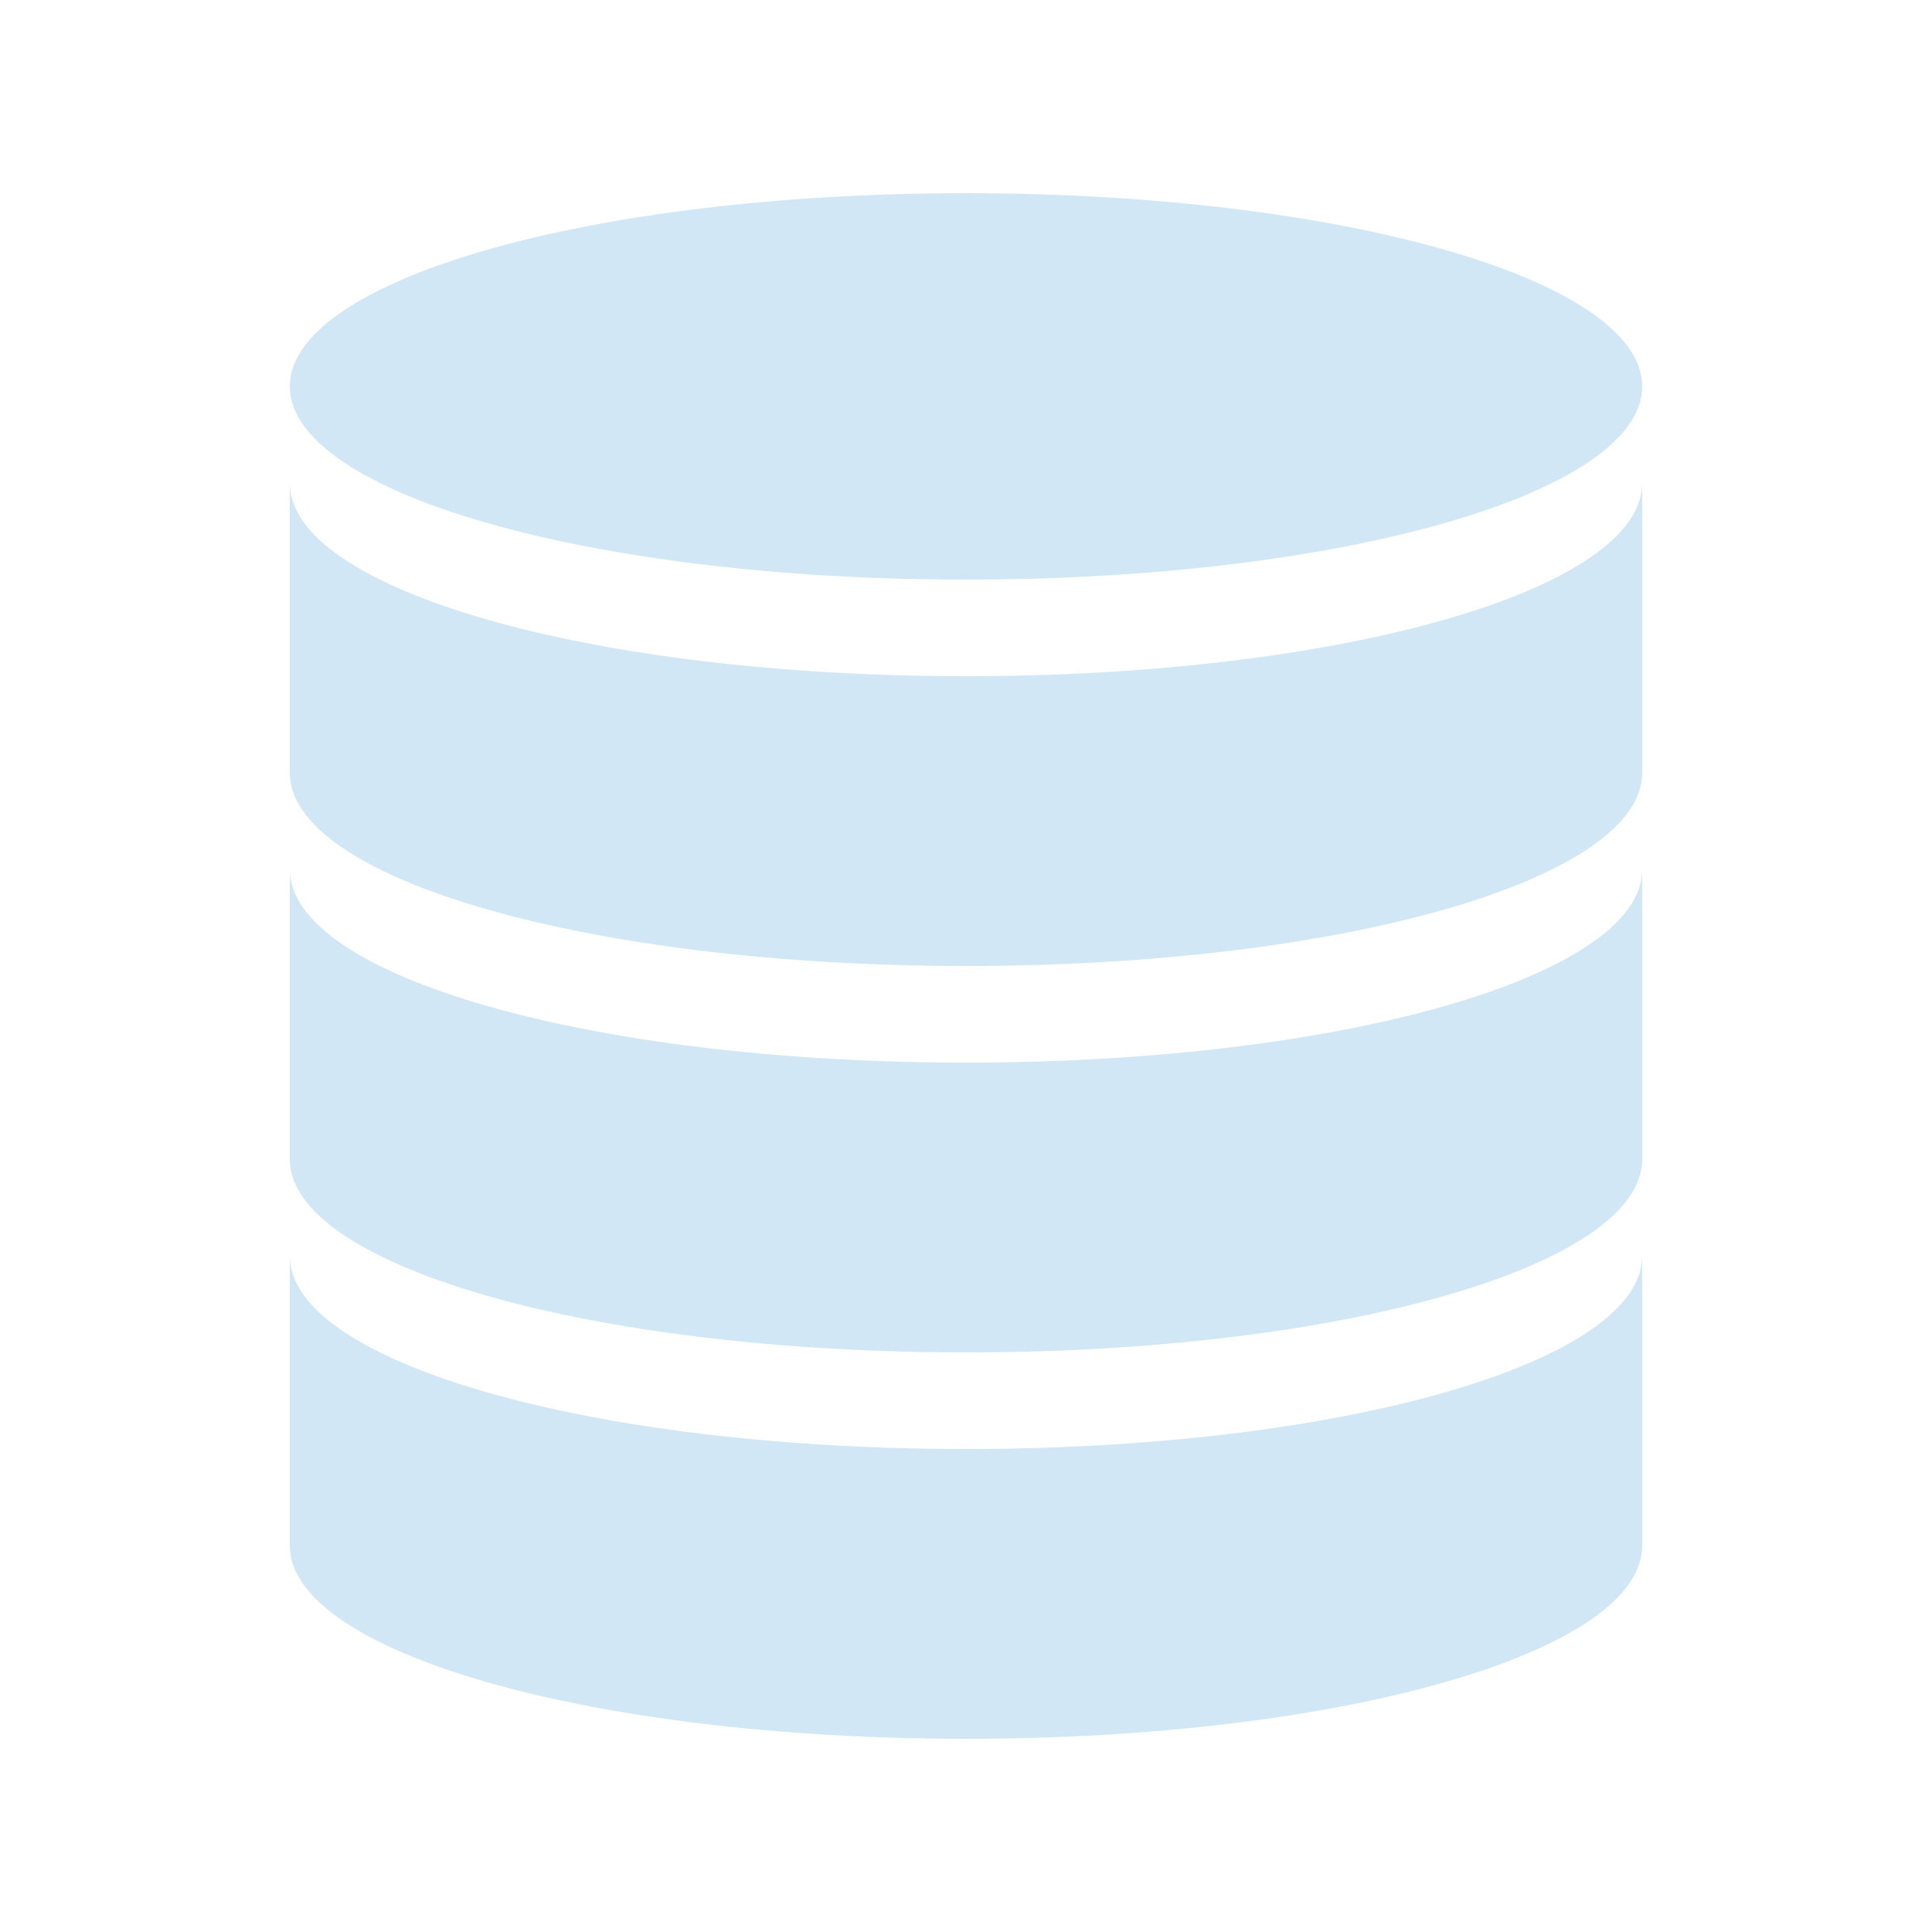
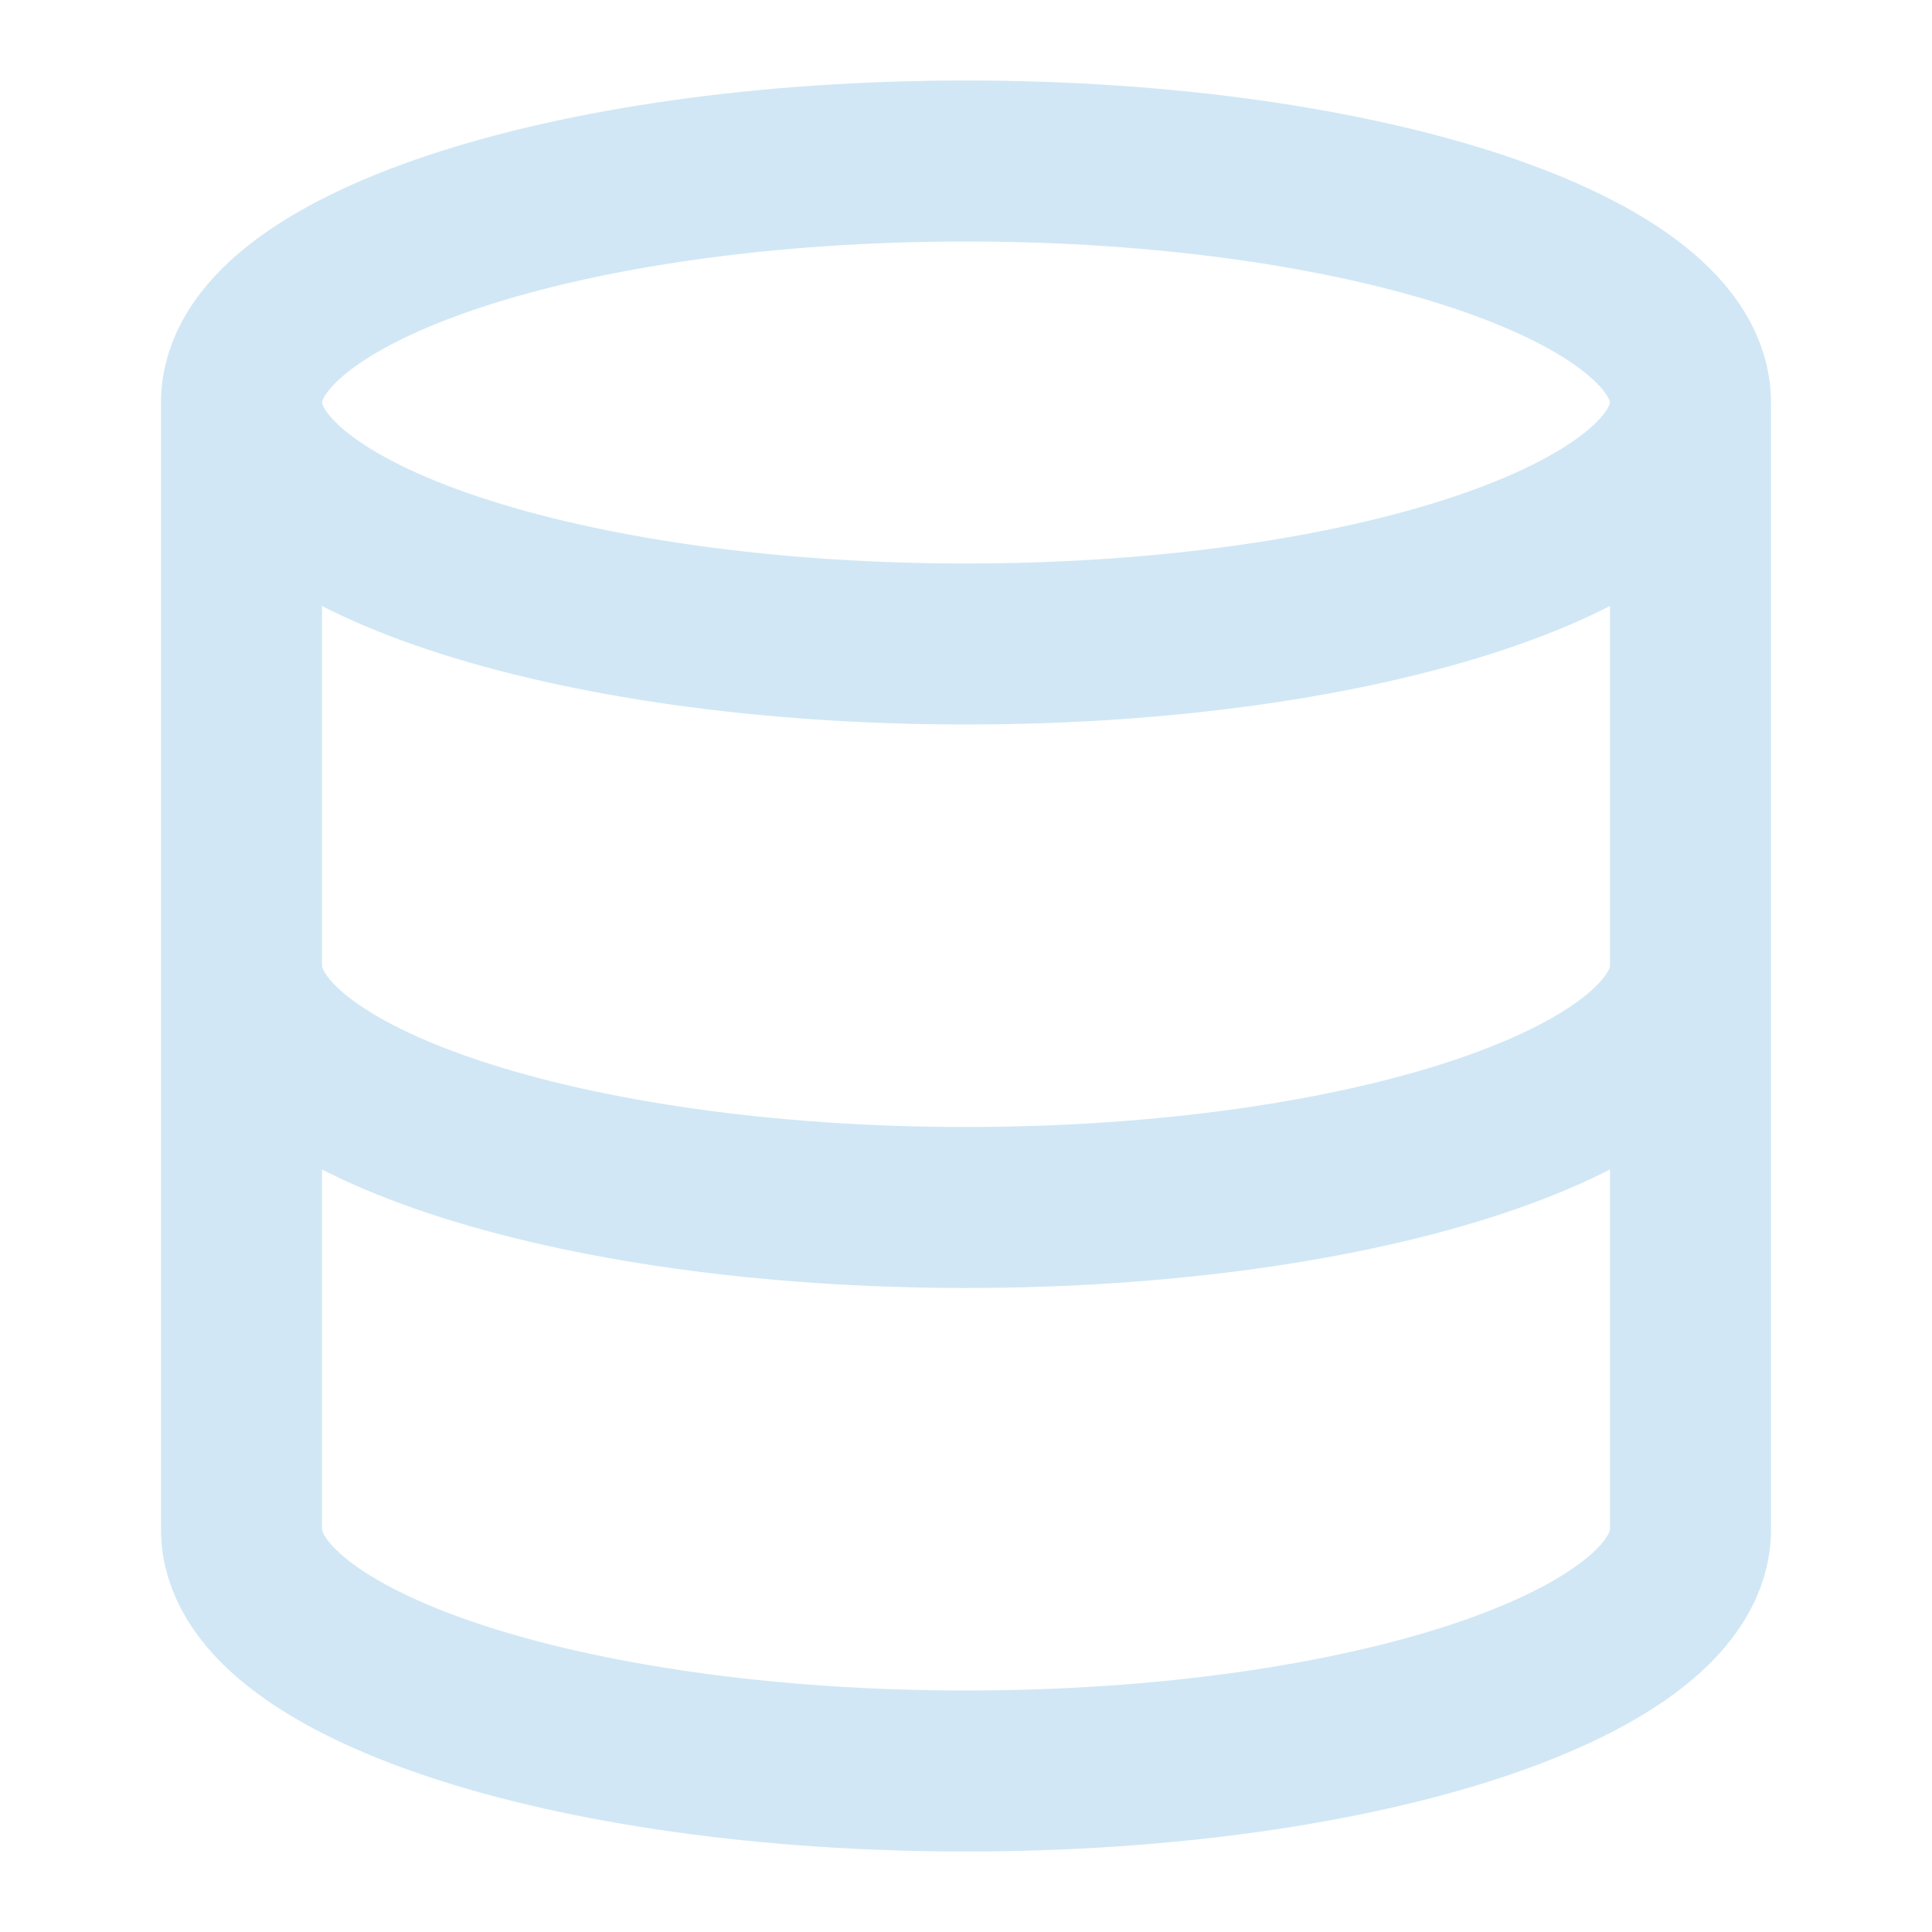
- <svg xmlns="http://www.w3.org/2000/svg" viewBox="0 0 20 20">
-   <rect x="0" fill="none" width="20" height="20" />
-   <g>
-     <path fill="#d1e7f5" d="M10 6c3.9 0 7-.9 7-2s-3.1-2-7-2-7 .9-7 2 3.1 2 7 2zm0 9c-3.9 0-7-.9-7-2v3c0 1.1 3.1 2 7 2s7-.9 7-2v-3c0 1.1-3.1 2-7 2zm0-4c-3.9 0-7-.9-7-2v3c0 1.1 3.1 2 7 2s7-.9 7-2V9c0 1.1-3.1 2-7 2zm0-4c-3.9 0-7-.9-7-2v3c0 1.1 3.1 2 7 2s7-.9 7-2V5c0 1.1-3.1 2-7 2z" />
-   </g>
+ <svg xmlns="http://www.w3.org/2000/svg" width="24" height="24" viewBox="0 0 24 24" fill="none" stroke="#d1e7f5" stroke-width="2" stroke-linecap="round" stroke-linejoin="round">
+   <path d="M12 8c4.97 0 9-1.34 9-3s-4.03-3-9-3-9 1.34-9 3 4.03 3 9 3Z M3 5v14c0 1.66 4.03 3 9 3s9-1.34 9-3V5 M3 12c0 1.66 4.03 3 9 3s9-1.34 9-3" />
</svg>
